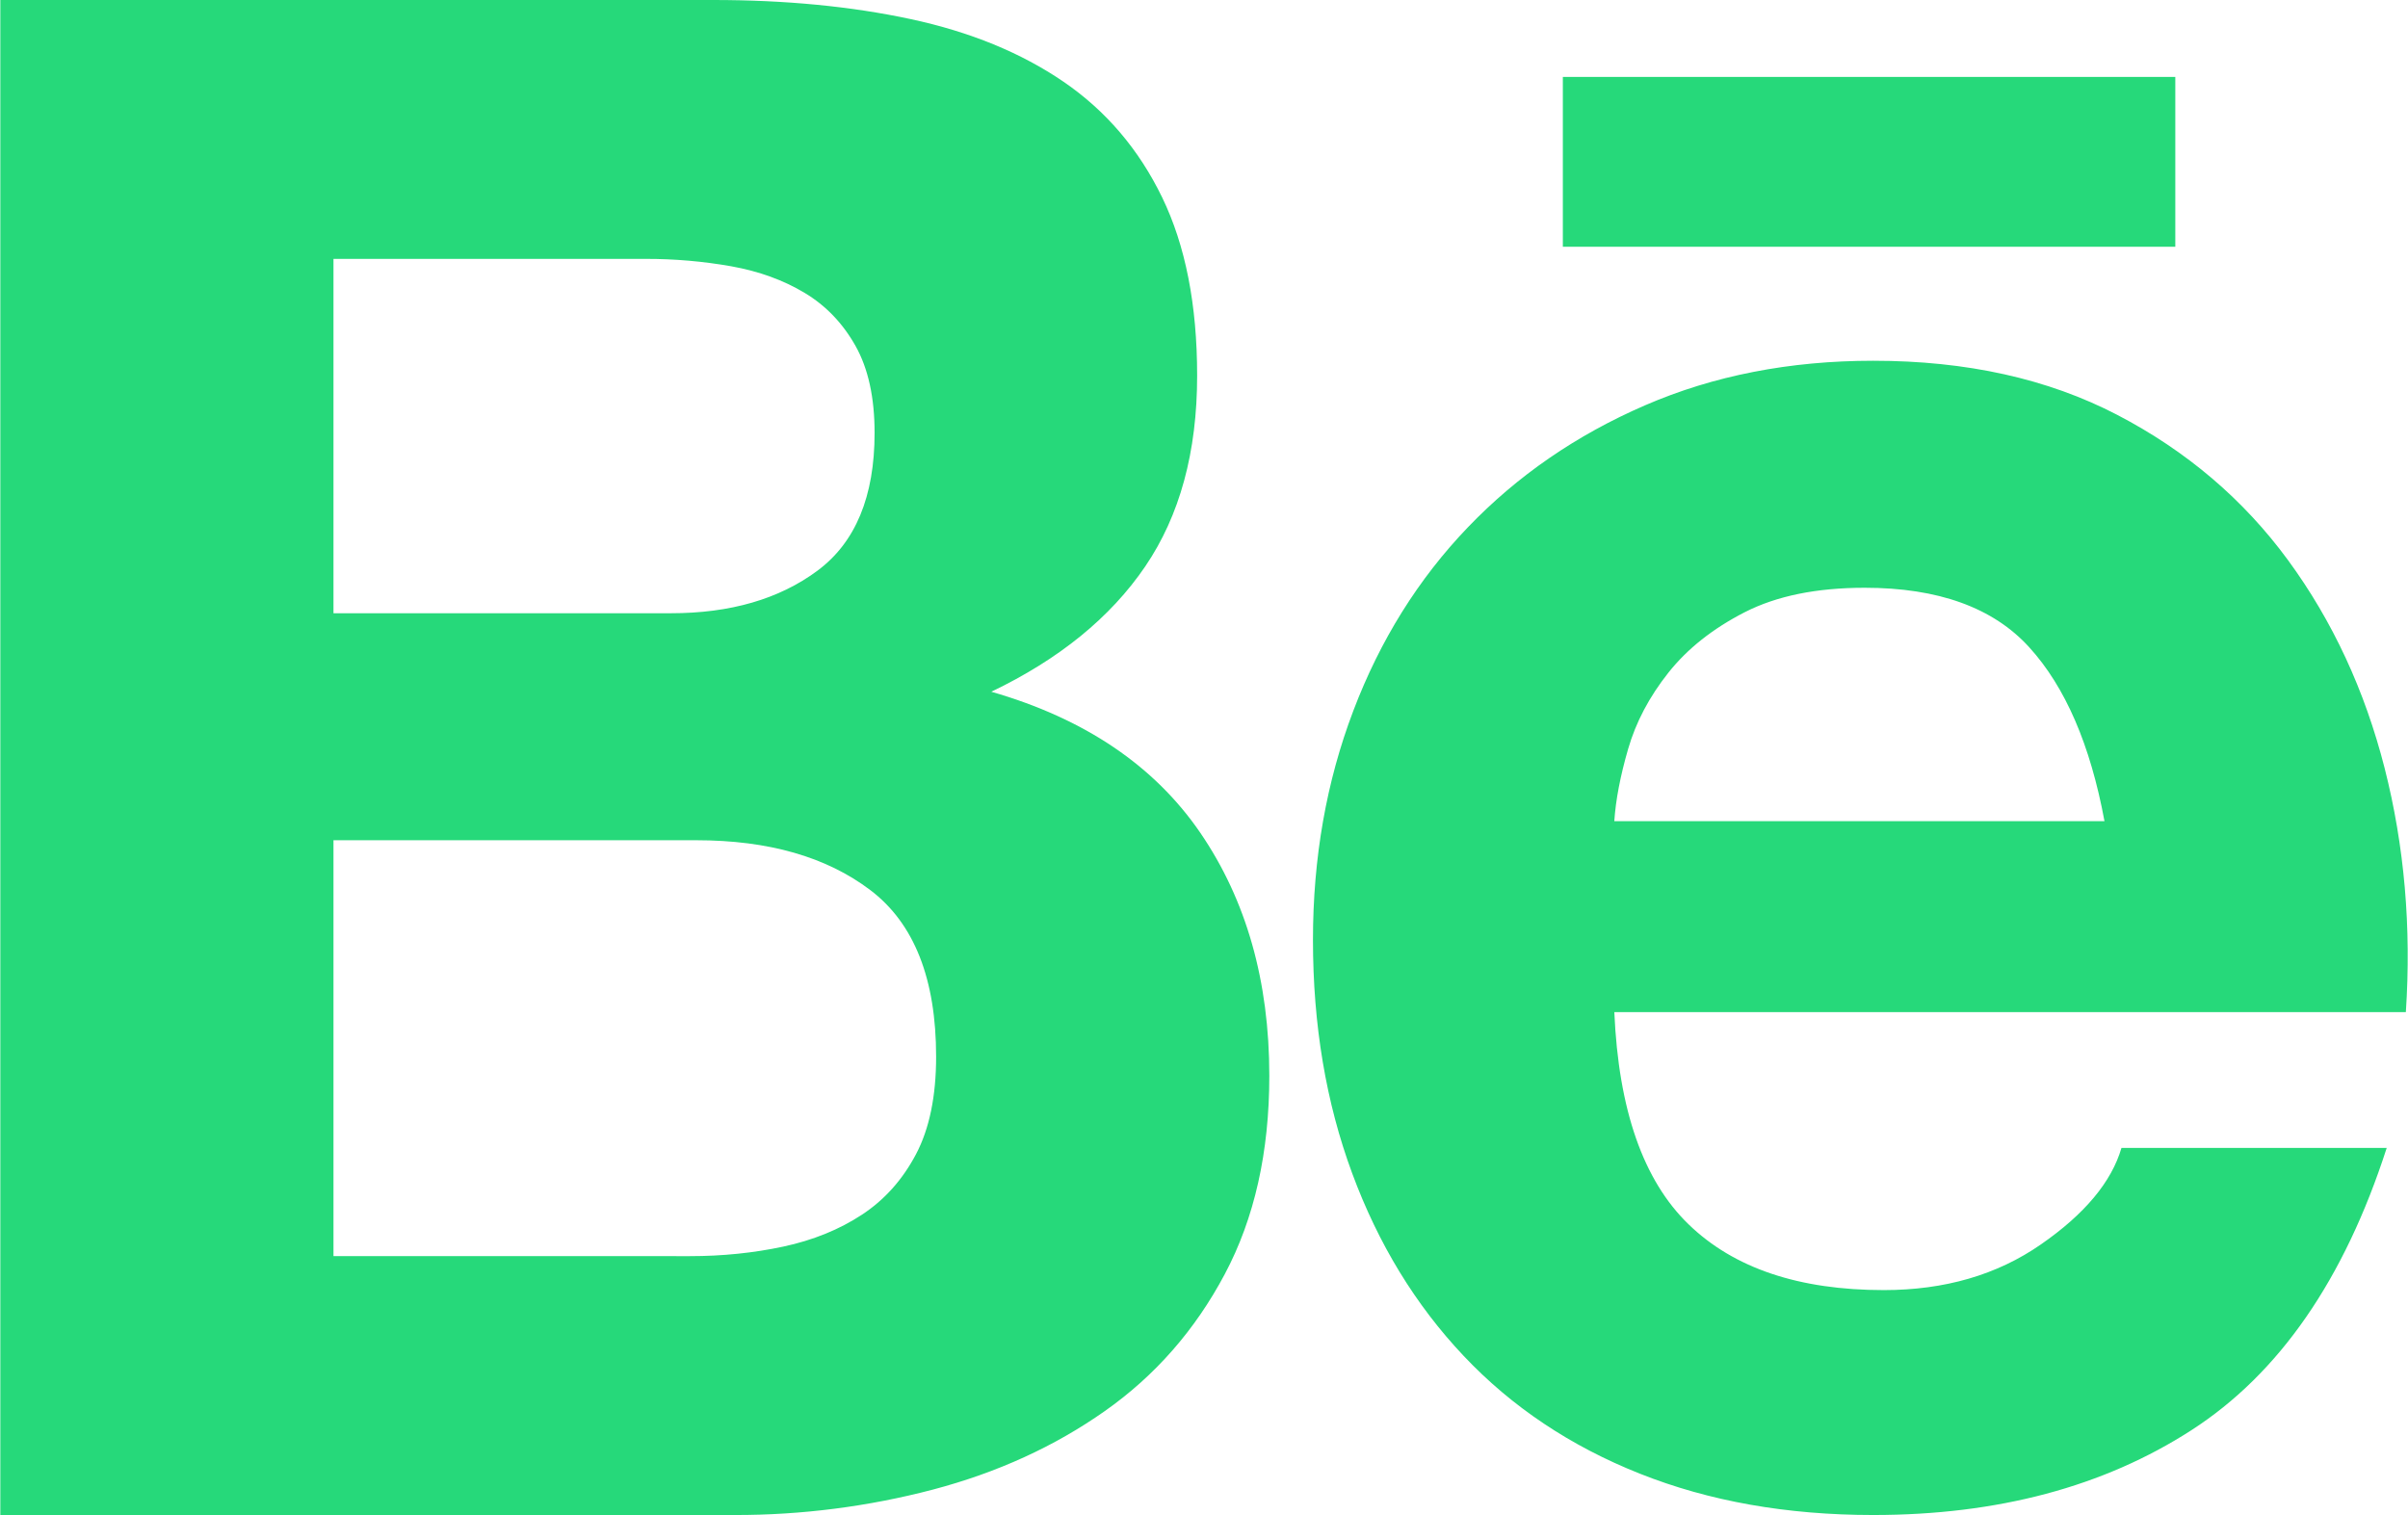
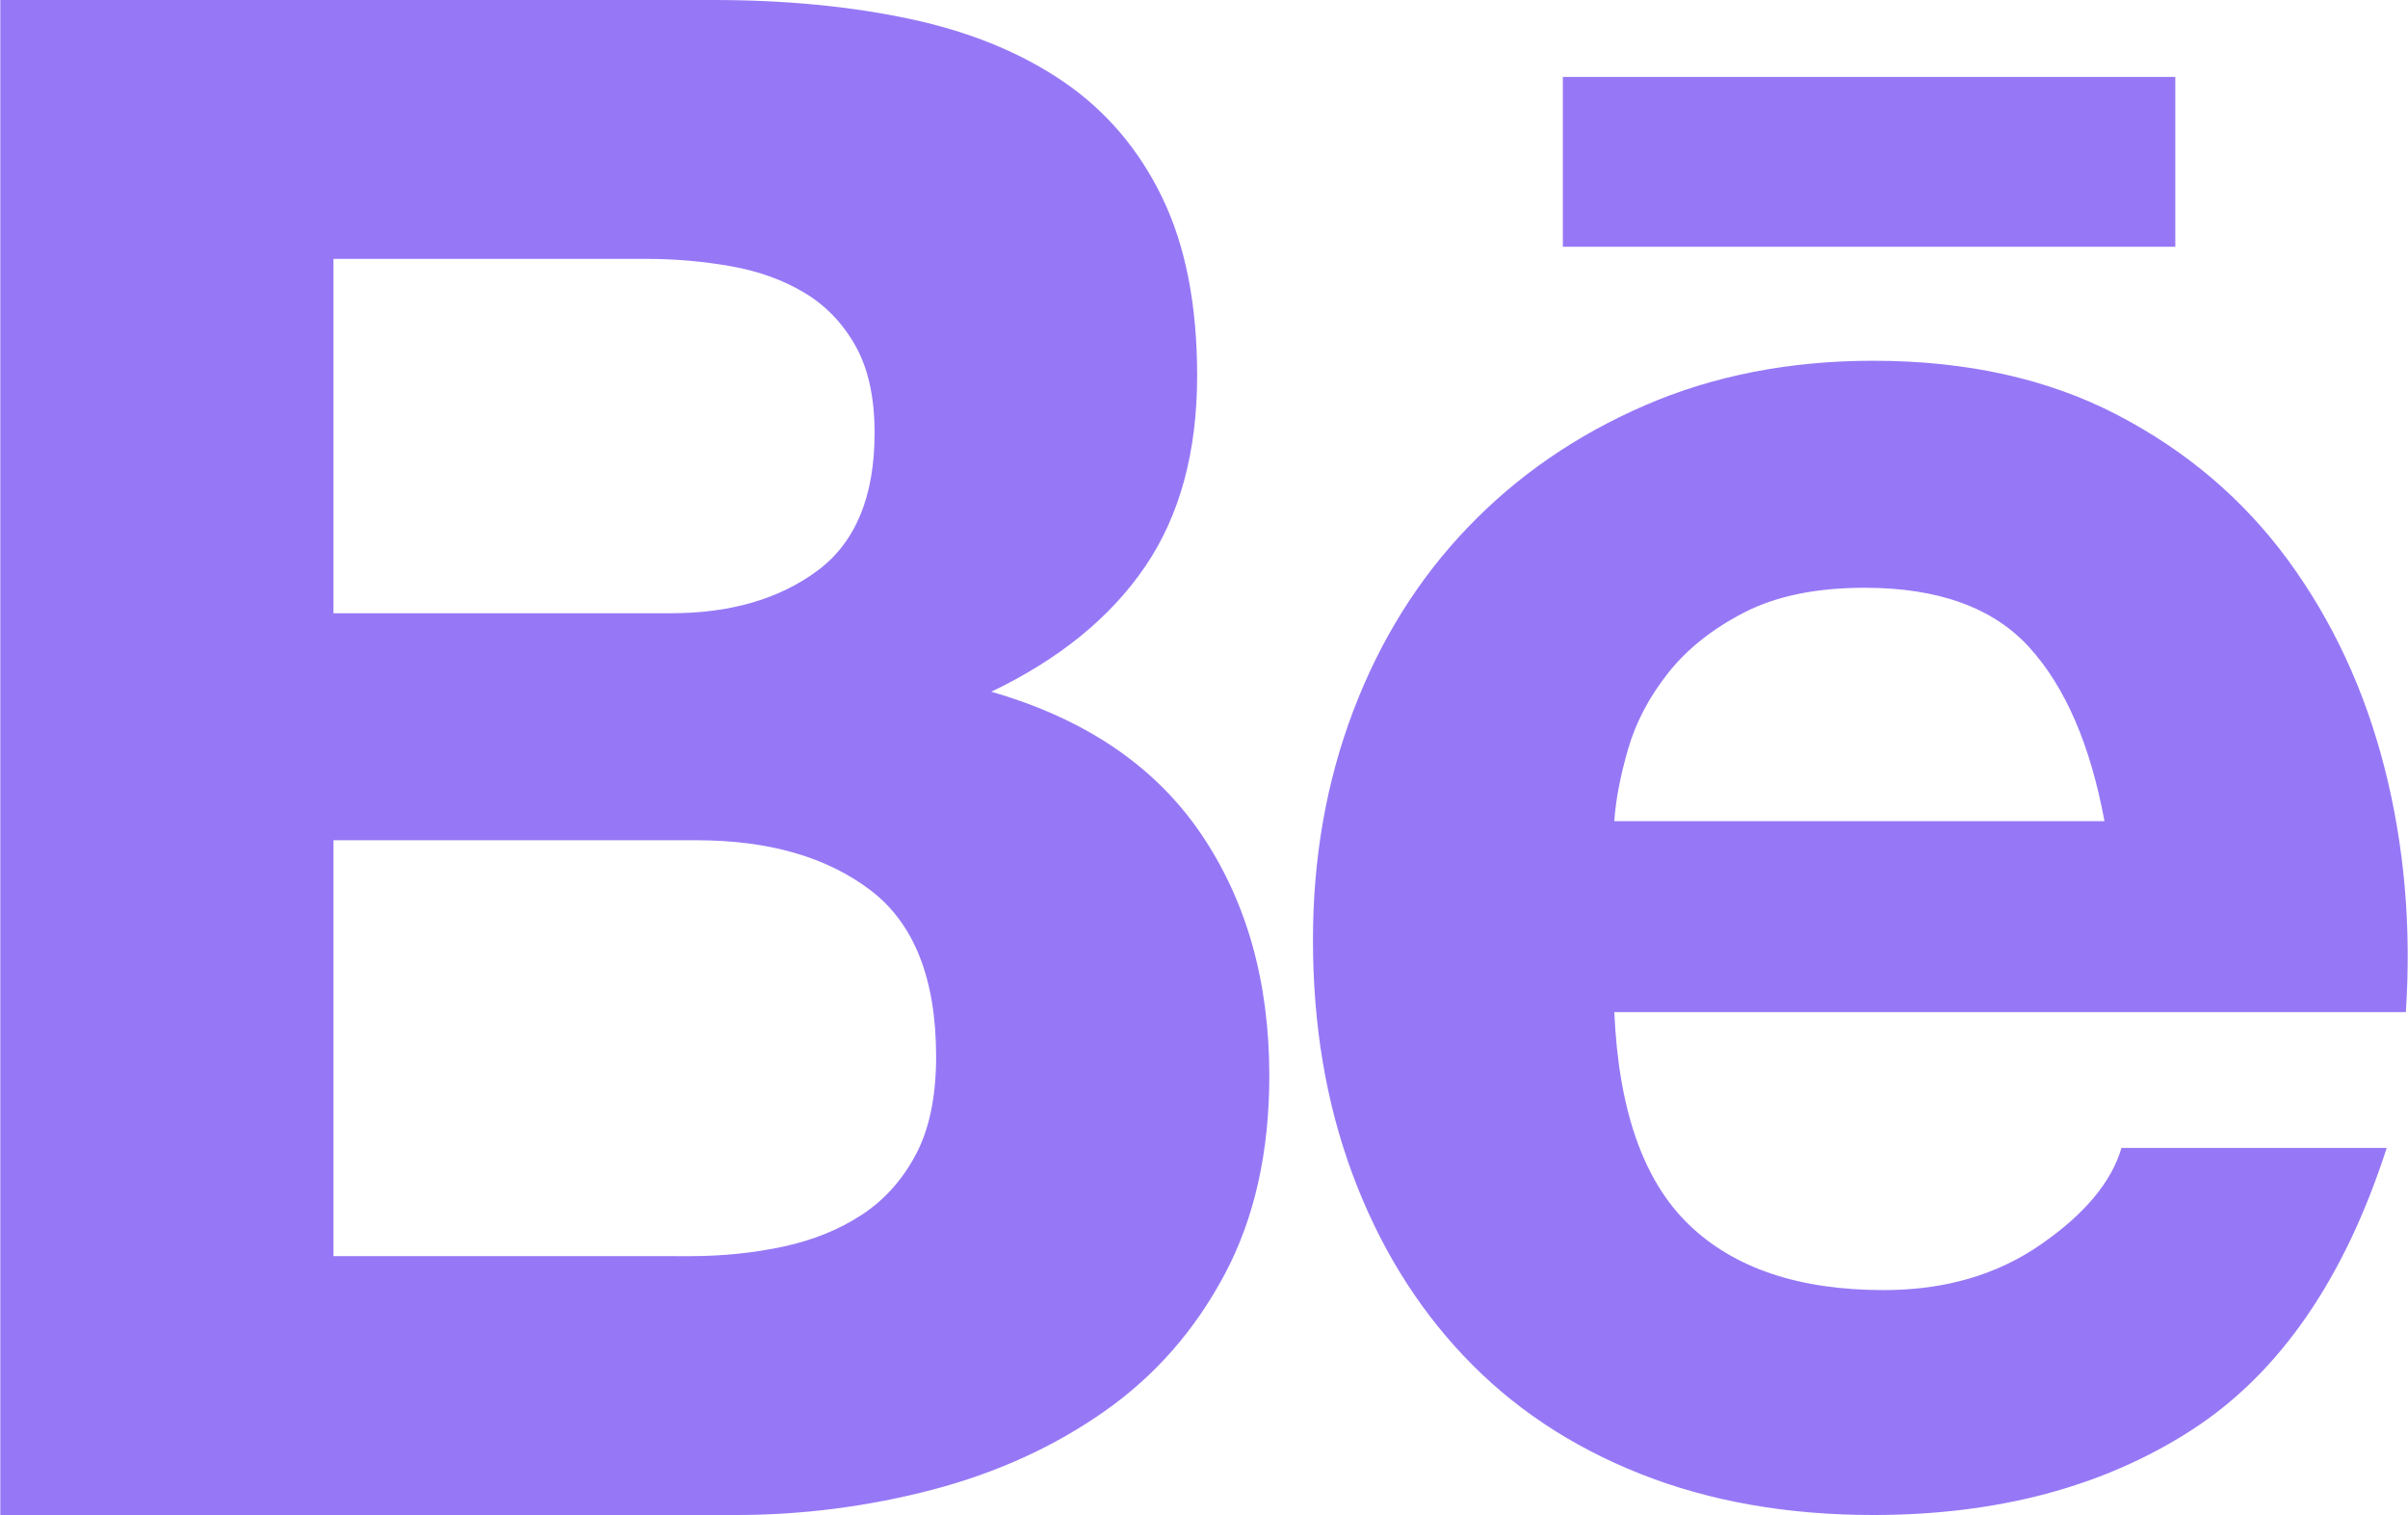
<svg xmlns="http://www.w3.org/2000/svg" width="2500" height="1573" viewBox="0 0 199.859 125.785">
-   <path fill="#26d97a" d="M59.193 0c5.99 0 11.451.528 16.384 1.586 4.933 1.057 9.161 2.791 12.684 5.196 3.523 2.408 6.254 5.609 8.192 9.603 1.938 3.994 2.907 8.926 2.907 14.798 0 6.343-1.439 11.628-4.316 15.855-2.879 4.228-7.135 7.692-12.772 10.394 7.751 2.232 13.535 6.139 17.353 11.715 3.814 5.58 5.727 12.305 5.727 20.172 0 6.342-1.233 11.834-3.701 16.474-2.465 4.641-5.785 8.428-9.952 11.36-4.17 2.938-8.927 5.109-14.27 6.521a64.387 64.387 0 0 1-16.472 2.112H0V0h59.193zM55.67 50.915c4.933 0 8.984-1.174 12.156-3.524 3.171-2.348 4.756-6.166 4.756-11.451 0-2.935-.528-5.344-1.585-7.223-1.057-1.878-2.466-3.349-4.228-4.404-1.762-1.058-3.788-1.789-6.078-2.203a40.436 40.436 0 0 0-7.135-.616H27.659v29.422H55.67zm1.585 53.378c2.7 0 5.285-.265 7.751-.793 2.466-.529 4.638-1.41 6.519-2.644 1.877-1.231 3.375-2.906 4.492-5.021 1.115-2.113 1.673-4.814 1.673-8.104 0-6.457-1.822-11.067-5.461-13.828-3.642-2.76-8.457-4.141-14.446-4.141H27.659v34.529l29.596.002zM140.159 101.651c3.758 3.644 9.161 5.461 16.208 5.461 5.048 0 9.395-1.26 13.035-3.787 3.641-2.522 5.873-5.196 6.695-8.016h22.021c-3.522 10.922-8.927 18.734-16.207 23.43-7.284 4.699-16.093 7.047-26.427 7.047-7.164 0-13.625-1.145-19.379-3.436-5.756-2.289-10.631-5.549-14.621-9.777-3.994-4.227-7.077-9.274-9.25-15.149-2.174-5.871-3.258-12.332-3.258-19.379 0-6.81 1.113-13.152 3.347-19.025 2.229-5.871 5.399-10.951 9.514-15.24 4.108-4.285 9.013-7.662 14.71-10.129 5.695-2.467 12.008-3.699 18.938-3.699 7.752 0 14.504 1.497 20.261 4.492 5.753 2.994 10.481 7.021 14.182 12.067 3.699 5.051 6.369 10.807 8.017 17.264 1.644 6.461 2.229 13.213 1.762 20.26h-65.712c.351 8.102 2.403 13.977 6.164 17.616zm28.275-47.918c-2.994-3.287-7.547-4.933-13.652-4.933-3.994 0-7.311.677-9.953 2.026-2.643 1.353-4.758 3.023-6.344 5.021-1.584 1.998-2.702 4.113-3.346 6.342-.647 2.232-1.029 4.229-1.146 5.99h40.695c-1.174-6.343-3.258-11.157-6.254-14.446zM129.721 6.387h50.846v14.098h-50.846z" />
+   <path fill="#9678f6" d="M59.193 0c5.99 0 11.451.528 16.384 1.586 4.933 1.057 9.161 2.791 12.684 5.196 3.523 2.408 6.254 5.609 8.192 9.603 1.938 3.994 2.907 8.926 2.907 14.798 0 6.343-1.439 11.628-4.316 15.855-2.879 4.228-7.135 7.692-12.772 10.394 7.751 2.232 13.535 6.139 17.353 11.715 3.814 5.58 5.727 12.305 5.727 20.172 0 6.342-1.233 11.834-3.701 16.474-2.465 4.641-5.785 8.428-9.952 11.36-4.17 2.938-8.927 5.109-14.27 6.521a64.387 64.387 0 0 1-16.472 2.112H0V0h59.193zM55.67 50.915c4.933 0 8.984-1.174 12.156-3.524 3.171-2.348 4.756-6.166 4.756-11.451 0-2.935-.528-5.344-1.585-7.223-1.057-1.878-2.466-3.349-4.228-4.404-1.762-1.058-3.788-1.789-6.078-2.203a40.436 40.436 0 0 0-7.135-.616H27.659v29.422H55.67zm1.585 53.378c2.7 0 5.285-.265 7.751-.793 2.466-.529 4.638-1.41 6.519-2.644 1.877-1.231 3.375-2.906 4.492-5.021 1.115-2.113 1.673-4.814 1.673-8.104 0-6.457-1.822-11.067-5.461-13.828-3.642-2.76-8.457-4.141-14.446-4.141H27.659v34.529l29.596.002zM140.159 101.651c3.758 3.644 9.161 5.461 16.208 5.461 5.048 0 9.395-1.26 13.035-3.787 3.641-2.522 5.873-5.196 6.695-8.016h22.021c-3.522 10.922-8.927 18.734-16.207 23.43-7.284 4.699-16.093 7.047-26.427 7.047-7.164 0-13.625-1.145-19.379-3.436-5.756-2.289-10.631-5.549-14.621-9.777-3.994-4.227-7.077-9.274-9.25-15.149-2.174-5.871-3.258-12.332-3.258-19.379 0-6.81 1.113-13.152 3.347-19.025 2.229-5.871 5.399-10.951 9.514-15.24 4.108-4.285 9.013-7.662 14.71-10.129 5.695-2.467 12.008-3.699 18.938-3.699 7.752 0 14.504 1.497 20.261 4.492 5.753 2.994 10.481 7.021 14.182 12.067 3.699 5.051 6.369 10.807 8.017 17.264 1.644 6.461 2.229 13.213 1.762 20.26h-65.712c.351 8.102 2.403 13.977 6.164 17.616zm28.275-47.918c-2.994-3.287-7.547-4.933-13.652-4.933-3.994 0-7.311.677-9.953 2.026-2.643 1.353-4.758 3.023-6.344 5.021-1.584 1.998-2.702 4.113-3.346 6.342-.647 2.232-1.029 4.229-1.146 5.99h40.695c-1.174-6.343-3.258-11.157-6.254-14.446zM129.721 6.387h50.846v14.098h-50.846z" />
</svg>
